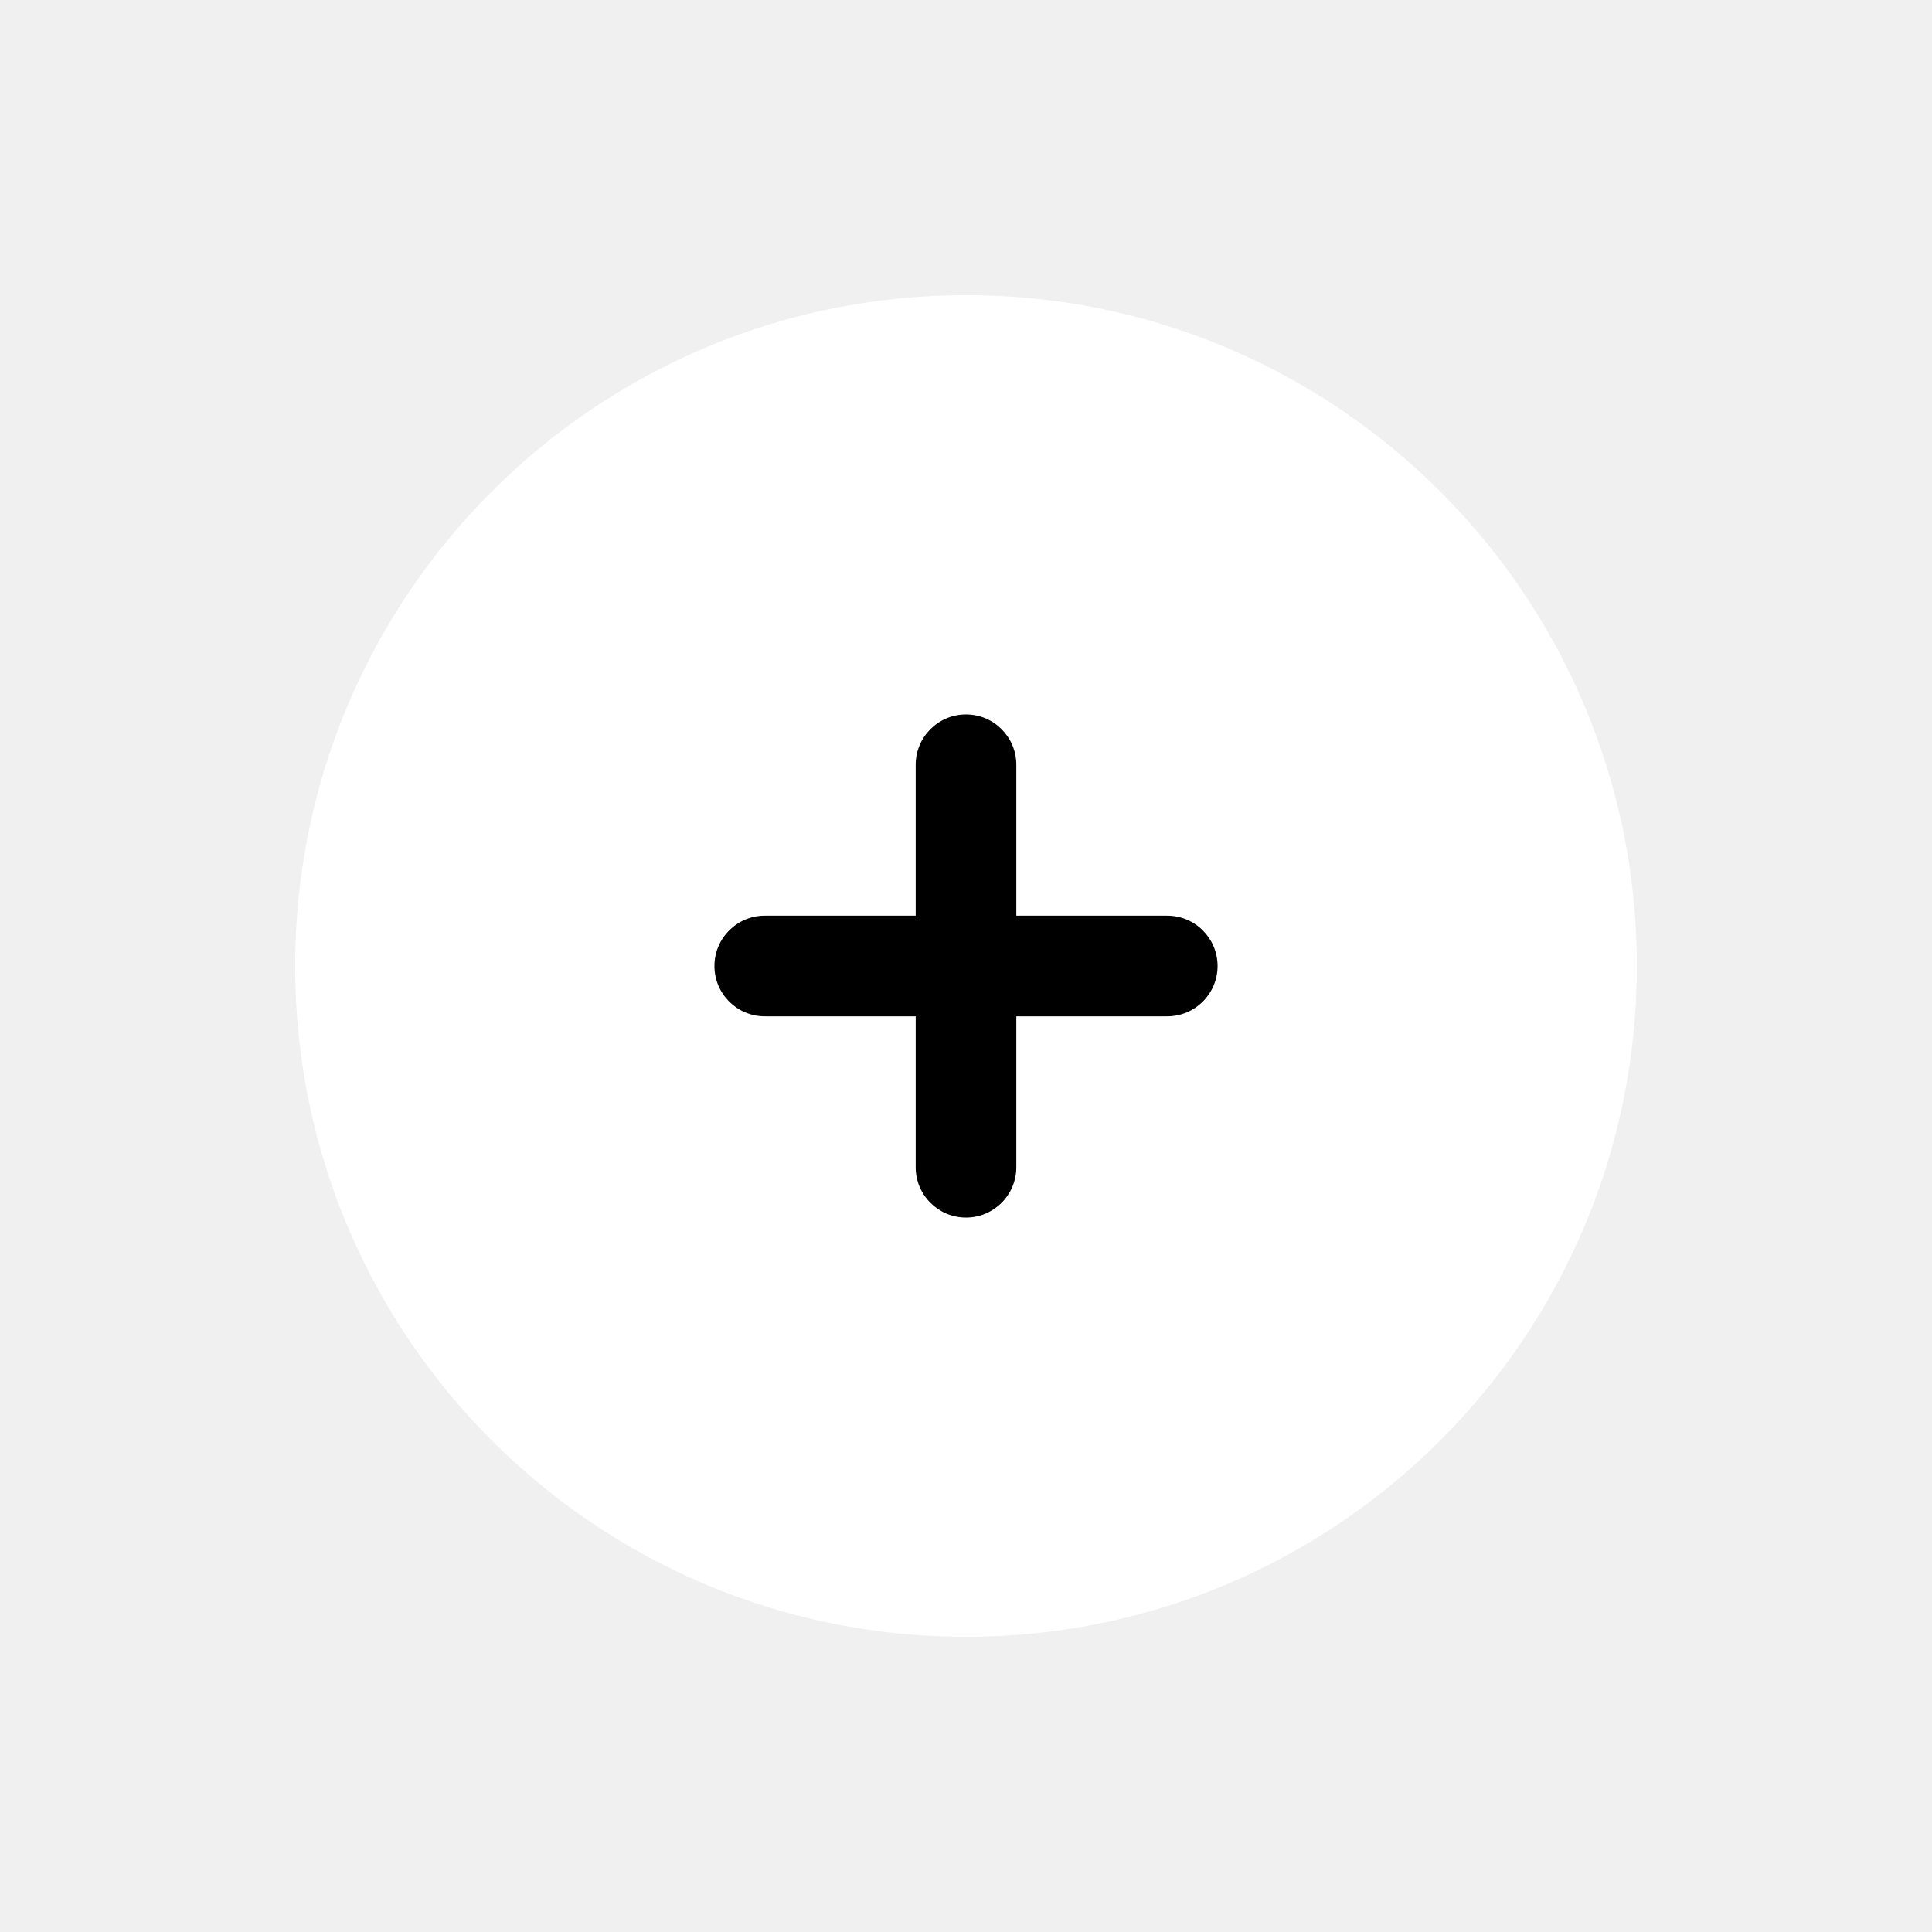
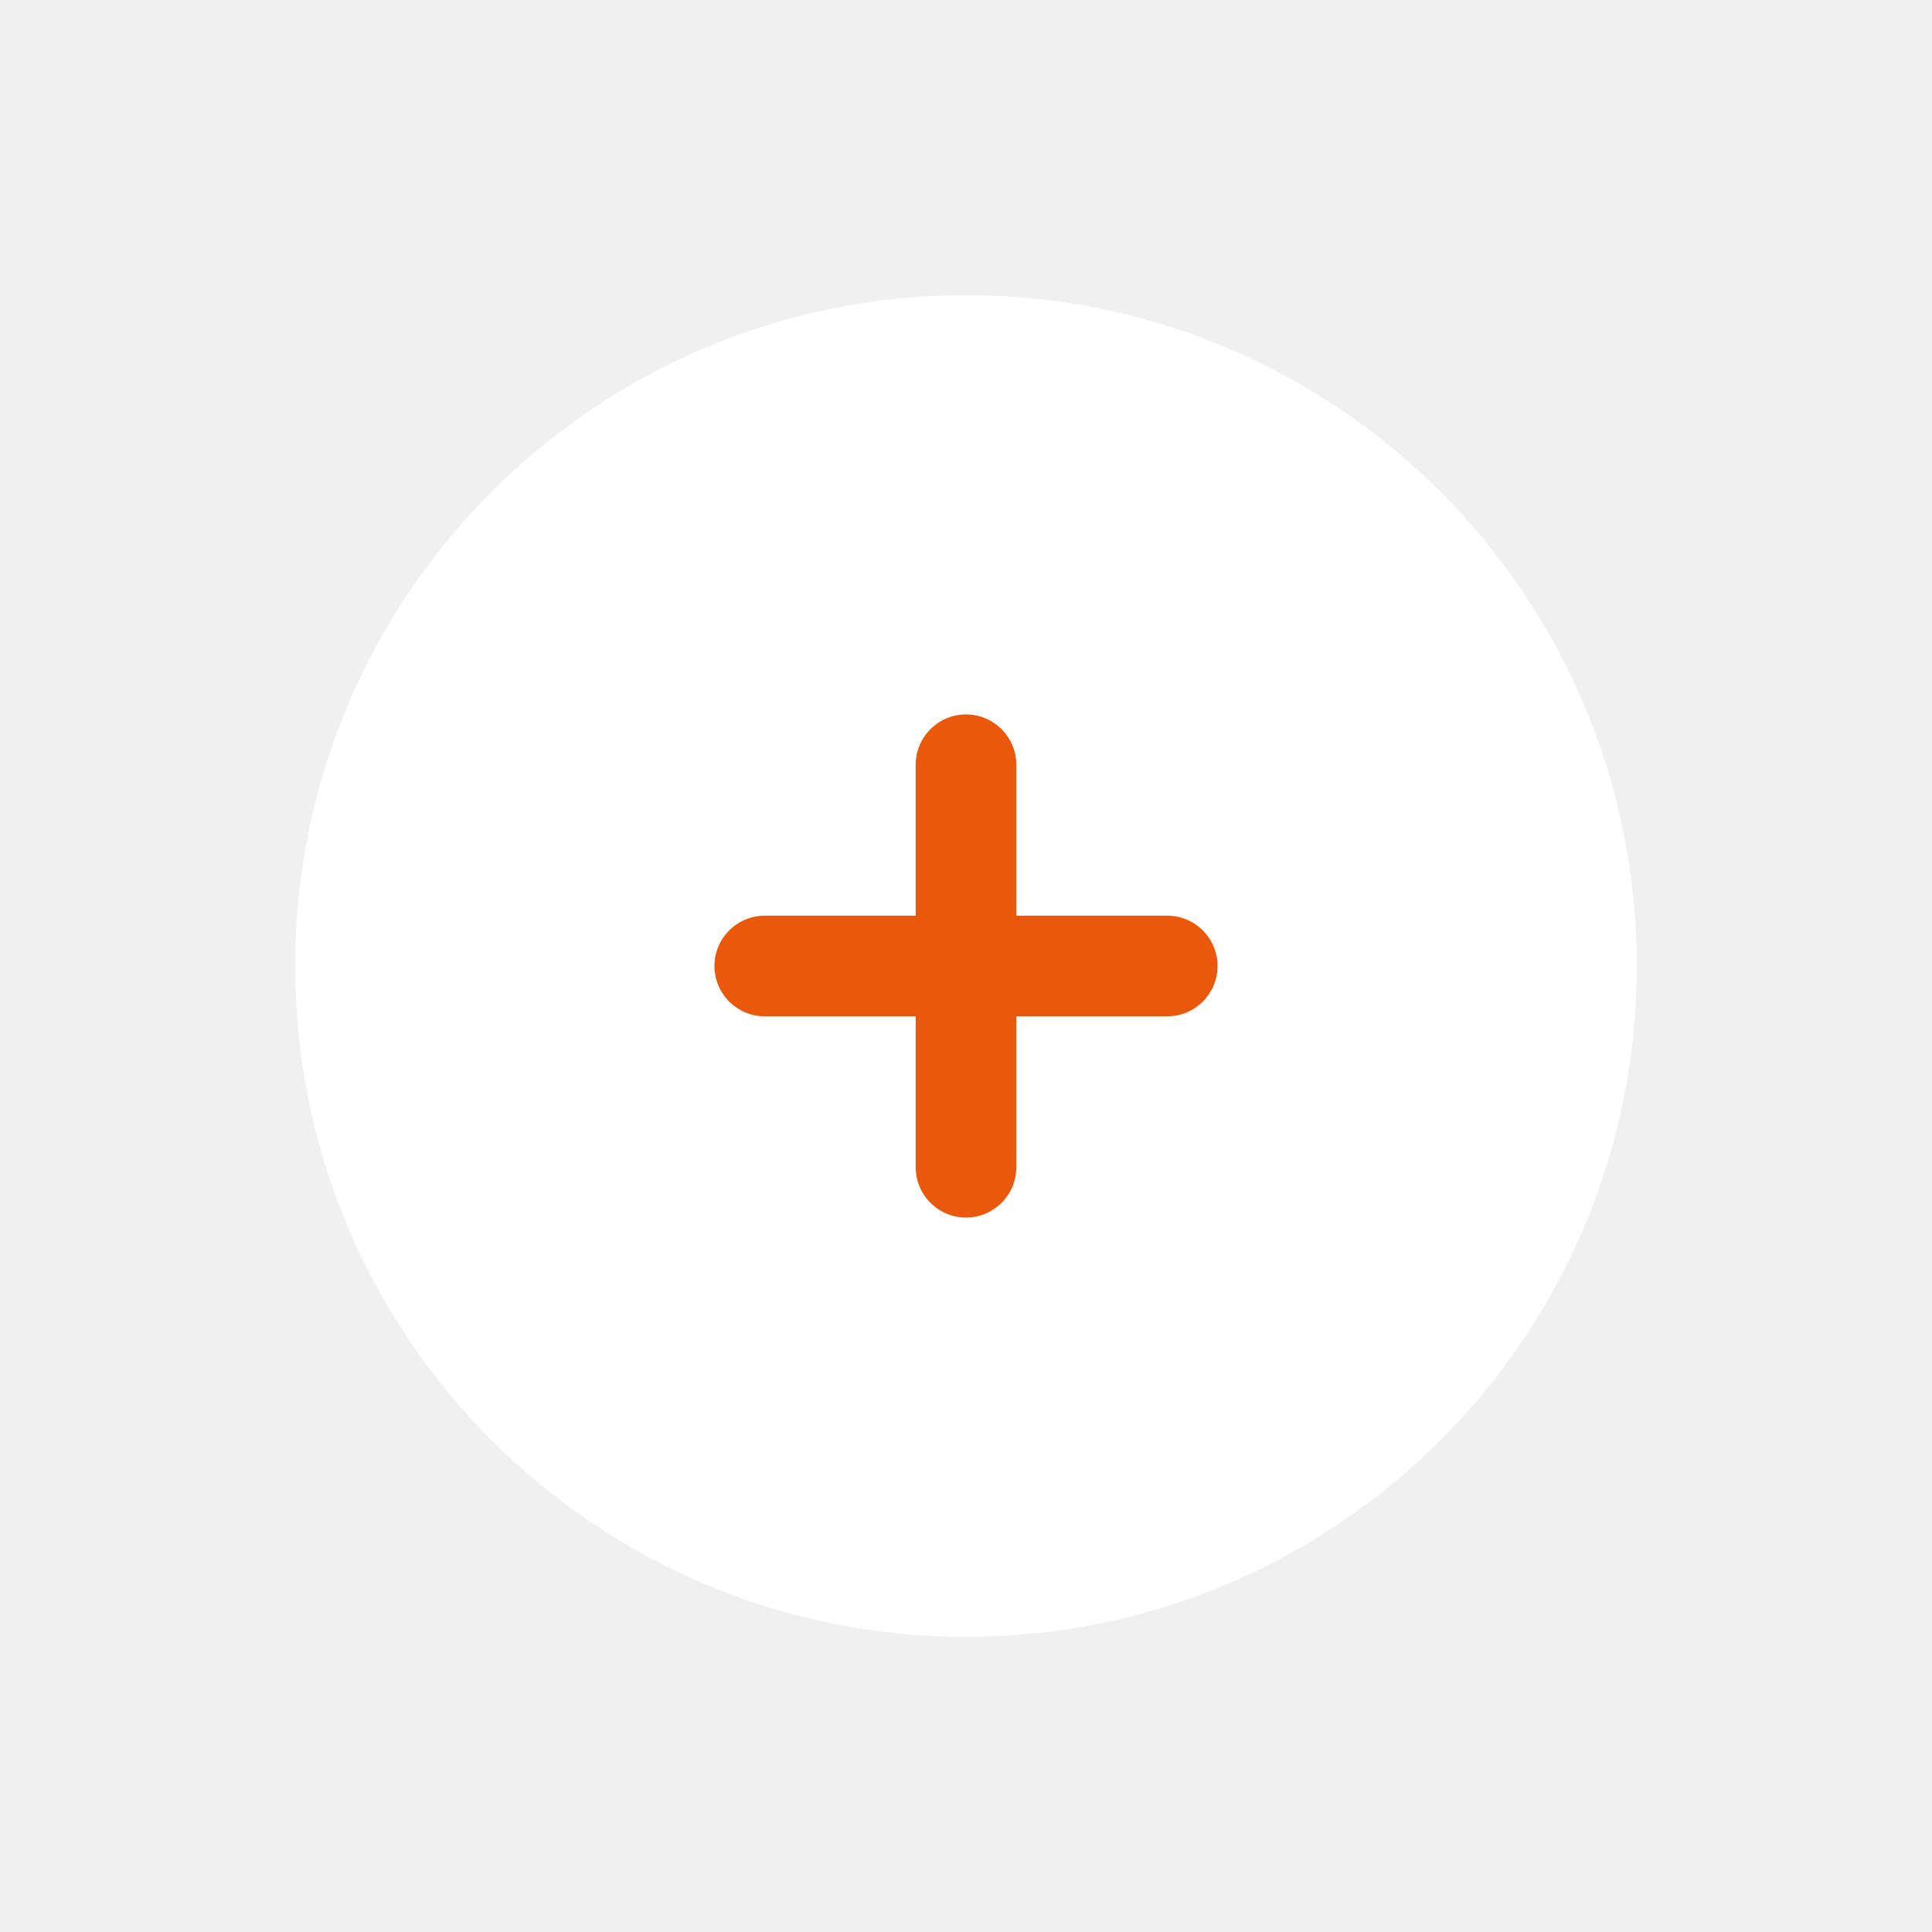
<svg xmlns="http://www.w3.org/2000/svg" width="24" height="24" viewBox="-2.4 -2.4 28.80 28.80" fill="none">
  <g id="SVGRepo_bgCarrier" stroke-width="0" transform="translate(4.2,4.2), scale(0.65)">
-     <rect x="-2.4" y="-2.4" width="28.80" height="28.80" rx="14.4" fill="currentColor" strokewidth="0" />
+     <rect x="-2.4" y="-2.4" width="28.80" height="28.80" rx="14.4" fill="#ea580c" strokewidth="0" />
  </g>
  <g id="SVGRepo_tracerCarrier" stroke-linecap="round" stroke-linejoin="round" />
  <g id="SVGRepo_iconCarrier">
    <path fill-rule="evenodd" clip-rule="evenodd" d="M12 22C17.523 22 22 17.523 22 12C22 6.477 17.523 2 12 2C6.477 2 2 6.477 2 12C2 17.523 6.477 22 12 22ZM12.75 9C12.75 8.586 12.414 8.25 12 8.25C11.586 8.25 11.25 8.586 11.25 9L11.25 11.25H9C8.586 11.25 8.25 11.586 8.25 12C8.25 12.414 8.586 12.75 9 12.75H11.25V15C11.25 15.414 11.586 15.75 12 15.75C12.414 15.75 12.75 15.414 12.75 15L12.75 12.75H15C15.414 12.75 15.75 12.414 15.75 12C15.75 11.586 15.414 11.25 15 11.25H12.75V9Z" fill="#fff" />
  </g>
</svg>
